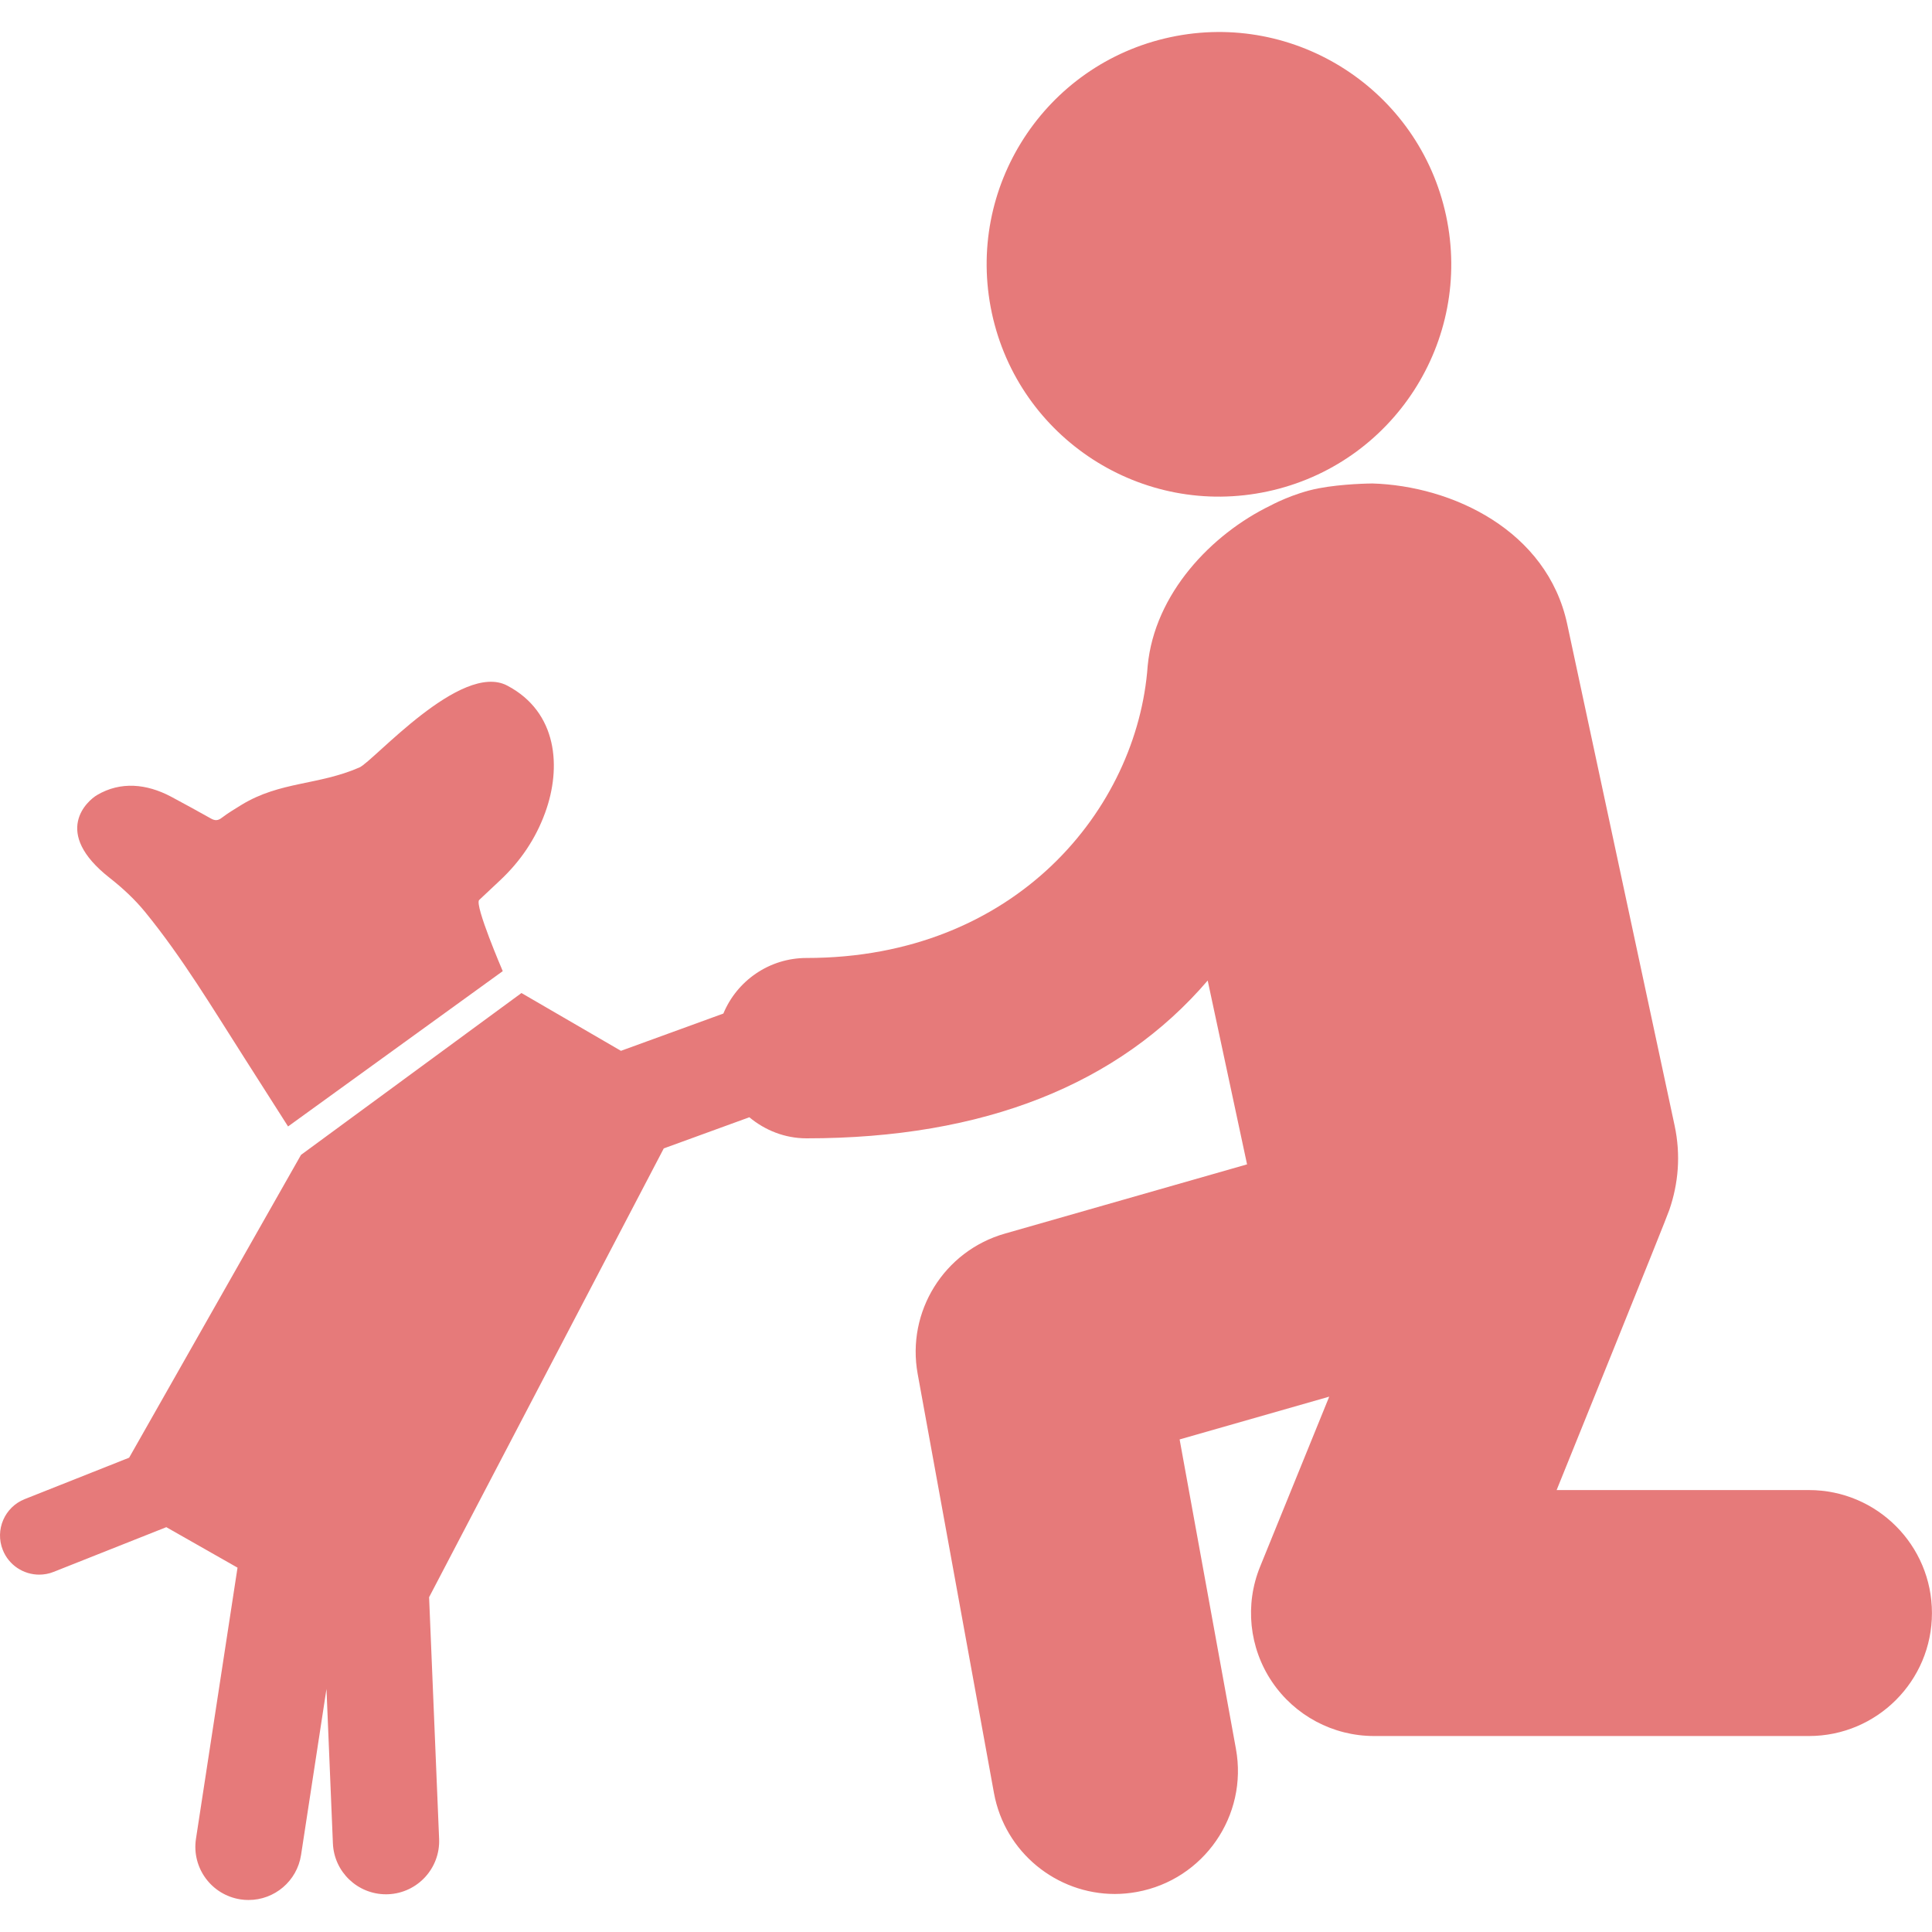
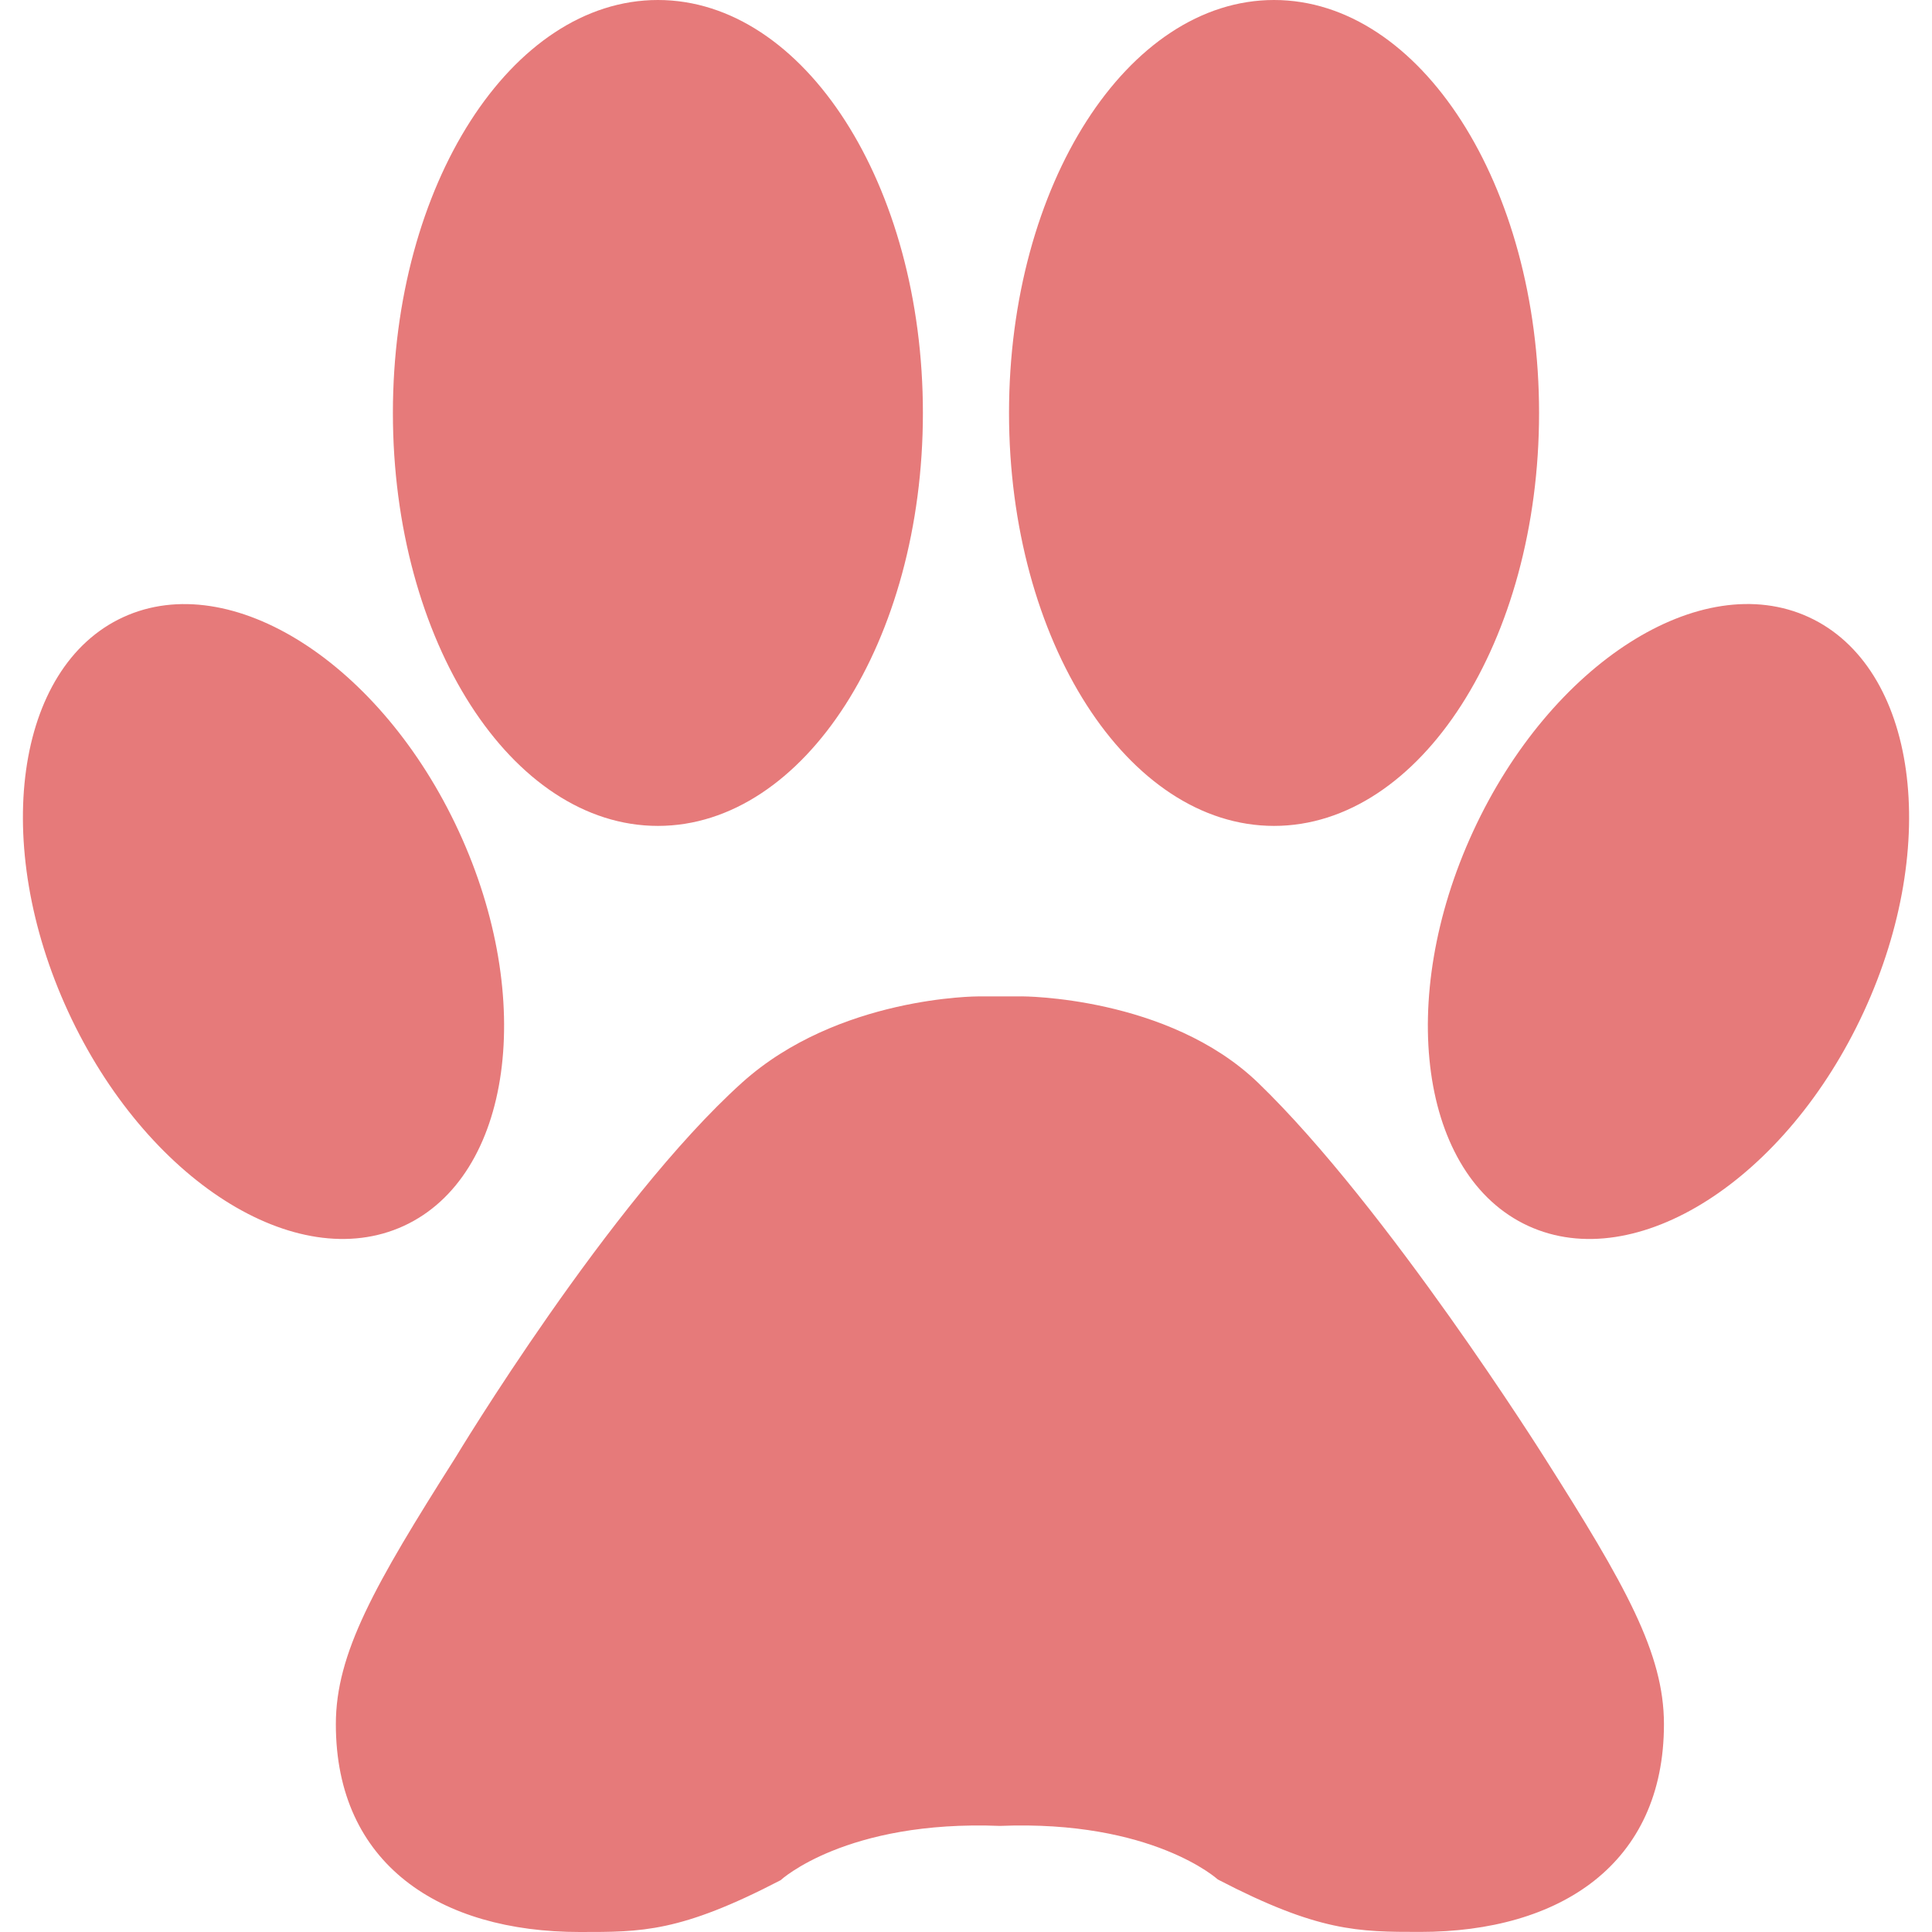
- <svg xmlns="http://www.w3.org/2000/svg" version="1.1" id="Capa_1" x="0px" y="0px" width="512px" height="512px" viewBox="0 0 98.205 98.206" style="enable-background:new 0 0 98.205 98.206;" xml:space="preserve">
+ <svg xmlns="http://www.w3.org/2000/svg" version="1.1" id="Capa_1" x="0px" y="0px" viewBox="0 0 48.839 48.839" style="enable-background:new 0 0 48.839 48.839;" xml:space="preserve" width="512px" height="512px">
  <g>
-     <g>
-       <path d="M64.433,24.98c-6.372,1.368-12.651-2.694-14.017-9.07c-1.365-6.377,2.694-12.65,9.07-14.019    c6.374-1.366,12.65,2.696,14.019,9.069C74.872,17.336,70.81,23.615,64.433,24.98z" fill="#E67A7A" />
-       <path d="M1.256,76.202l5.308-2.106l8.736-15.392l11.206-8.227l5.057,2.938l5.206-1.895c0.688-1.658,2.322-2.825,4.231-2.825    c10.637,0,16.82-7.592,17.338-14.854c0.354-3.663,3.234-6.686,6.248-8.146c0,0,1.141-0.624,2.439-0.873    c1.241-0.237,2.683-0.245,2.683-0.245l0.035-0.002c4.088,0.117,8.899,2.397,9.919,7.146l5.458,25.482    c0.327,1.521,0.189,2.97-0.266,4.297c-0.067,0.254-5.729,14.242-5.729,14.242h12.827c3.452,0,6.251,2.8,6.251,6.252    s-2.799,6.25-6.251,6.25H69.842c-2.08,0-4.024-1.035-5.188-2.762c-1.161-1.727-1.387-3.915-0.604-5.842l3.515-8.646l-7.604,2.174    L62.824,88.9c0.617,3.396-1.635,6.648-5.03,7.269c-0.378,0.069-0.755,0.104-1.127,0.104c-2.961-0.001-5.592-2.115-6.143-5.132    l-3.878-21.305c-0.576-3.164,1.34-6.246,4.431-7.13l12.312-3.52l-2.001-9.344c-4.518,5.274-11.369,8.021-20.386,8.021    c-1.113,0-2.119-0.412-2.913-1.071l-4.349,1.583L21.811,81.188l0.509,12.287c0.062,1.49-1.097,2.749-2.588,2.812    c-0.039,0.002-0.075,0.002-0.114,0.002c-1.44,0-2.638-1.136-2.697-2.59l-0.326-7.849l-1.292,8.437    c-0.204,1.335-1.354,2.292-2.668,2.292c-0.136,0-0.274-0.009-0.412-0.031c-1.476-0.228-2.487-1.604-2.262-3.08l2.112-13.782    l-3.62-2.058l-5.728,2.273c-0.239,0.096-0.489,0.14-0.732,0.14c-0.792,0-1.541-0.474-1.852-1.256    C-0.265,77.764,0.235,76.606,1.256,76.202z" fill="#E67A7A" />
-       <path d="M25.419,44.749c-0.351,0.332-0.705,0.666-1.062,0.998c-0.255,0.238,1.198,3.617,1.198,3.617l-10.913,7.895    c-0.735-1.151-1.472-2.307-2.207-3.462c-1.619-2.532-3.162-5.117-5.067-7.449c-0.519-0.634-1.136-1.207-1.784-1.716    c-2.984-2.333-1.129-3.94-0.649-4.22c1.196-0.705,2.516-0.572,3.749,0.078c0.687,0.365,1.367,0.742,2.048,1.122    c0.2,0.111,0.352,0.104,0.541-0.043c0.319-0.242,0.668-0.452,1.008-0.661c1.968-1.196,3.881-0.982,5.986-1.896    c0.713-0.308,5.159-5.405,7.517-4.162c2.571,1.354,2.756,4.174,1.931,6.446C27.231,42.635,26.455,43.778,25.419,44.749z" fill="#E67A7A" />
-     </g>
+     <path d="M39.041,36.843c2.054,3.234,3.022,4.951,3.022,6.742c0,3.537-2.627,5.252-6.166,5.252   c-1.56,0-2.567-0.002-5.112-1.326c0,0-1.649-1.509-5.508-1.354c-3.895-0.154-5.545,1.373-5.545,1.373   c-2.545,1.323-3.516,1.309-5.074,1.309c-3.539,0-6.168-1.713-6.168-5.252c0-1.791,0.971-3.506,3.024-6.742   c0,0,3.881-6.445,7.244-9.477c2.43-2.188,5.973-2.18,5.973-2.18h1.093v-0.001c0,0,3.698-0.009,5.976,2.181   C35.059,30.51,39.041,36.844,39.041,36.843z M16.631,20.878c3.7,0,6.699-4.674,6.699-10.439S20.331,0,16.631,0   S9.932,4.674,9.932,10.439S12.931,20.878,16.631,20.878z M10.211,30.988c2.727-1.259,3.349-5.723,1.388-9.971   s-5.761-6.672-8.488-5.414s-3.348,5.723-1.388,9.971C3.684,29.822,7.484,32.245,10.211,30.988z M32.206,20.878   c3.7,0,6.7-4.674,6.7-10.439S35.906,0,32.206,0s-6.699,4.674-6.699,10.439C25.507,16.204,28.506,20.878,32.206,20.878z    M45.727,15.602c-2.728-1.259-6.527,1.165-8.488,5.414s-1.339,8.713,1.389,9.972c2.728,1.258,6.527-1.166,8.488-5.414   S48.455,16.861,45.727,15.602z" fill="#E67A7A" />
  </g>
  <g>
</g>
  <g>
</g>
  <g>
</g>
  <g>
</g>
  <g>
</g>
  <g>
</g>
  <g>
</g>
  <g>
</g>
  <g>
</g>
  <g>
</g>
  <g>
</g>
  <g>
</g>
  <g>
</g>
  <g>
</g>
  <g>
</g>
</svg>
